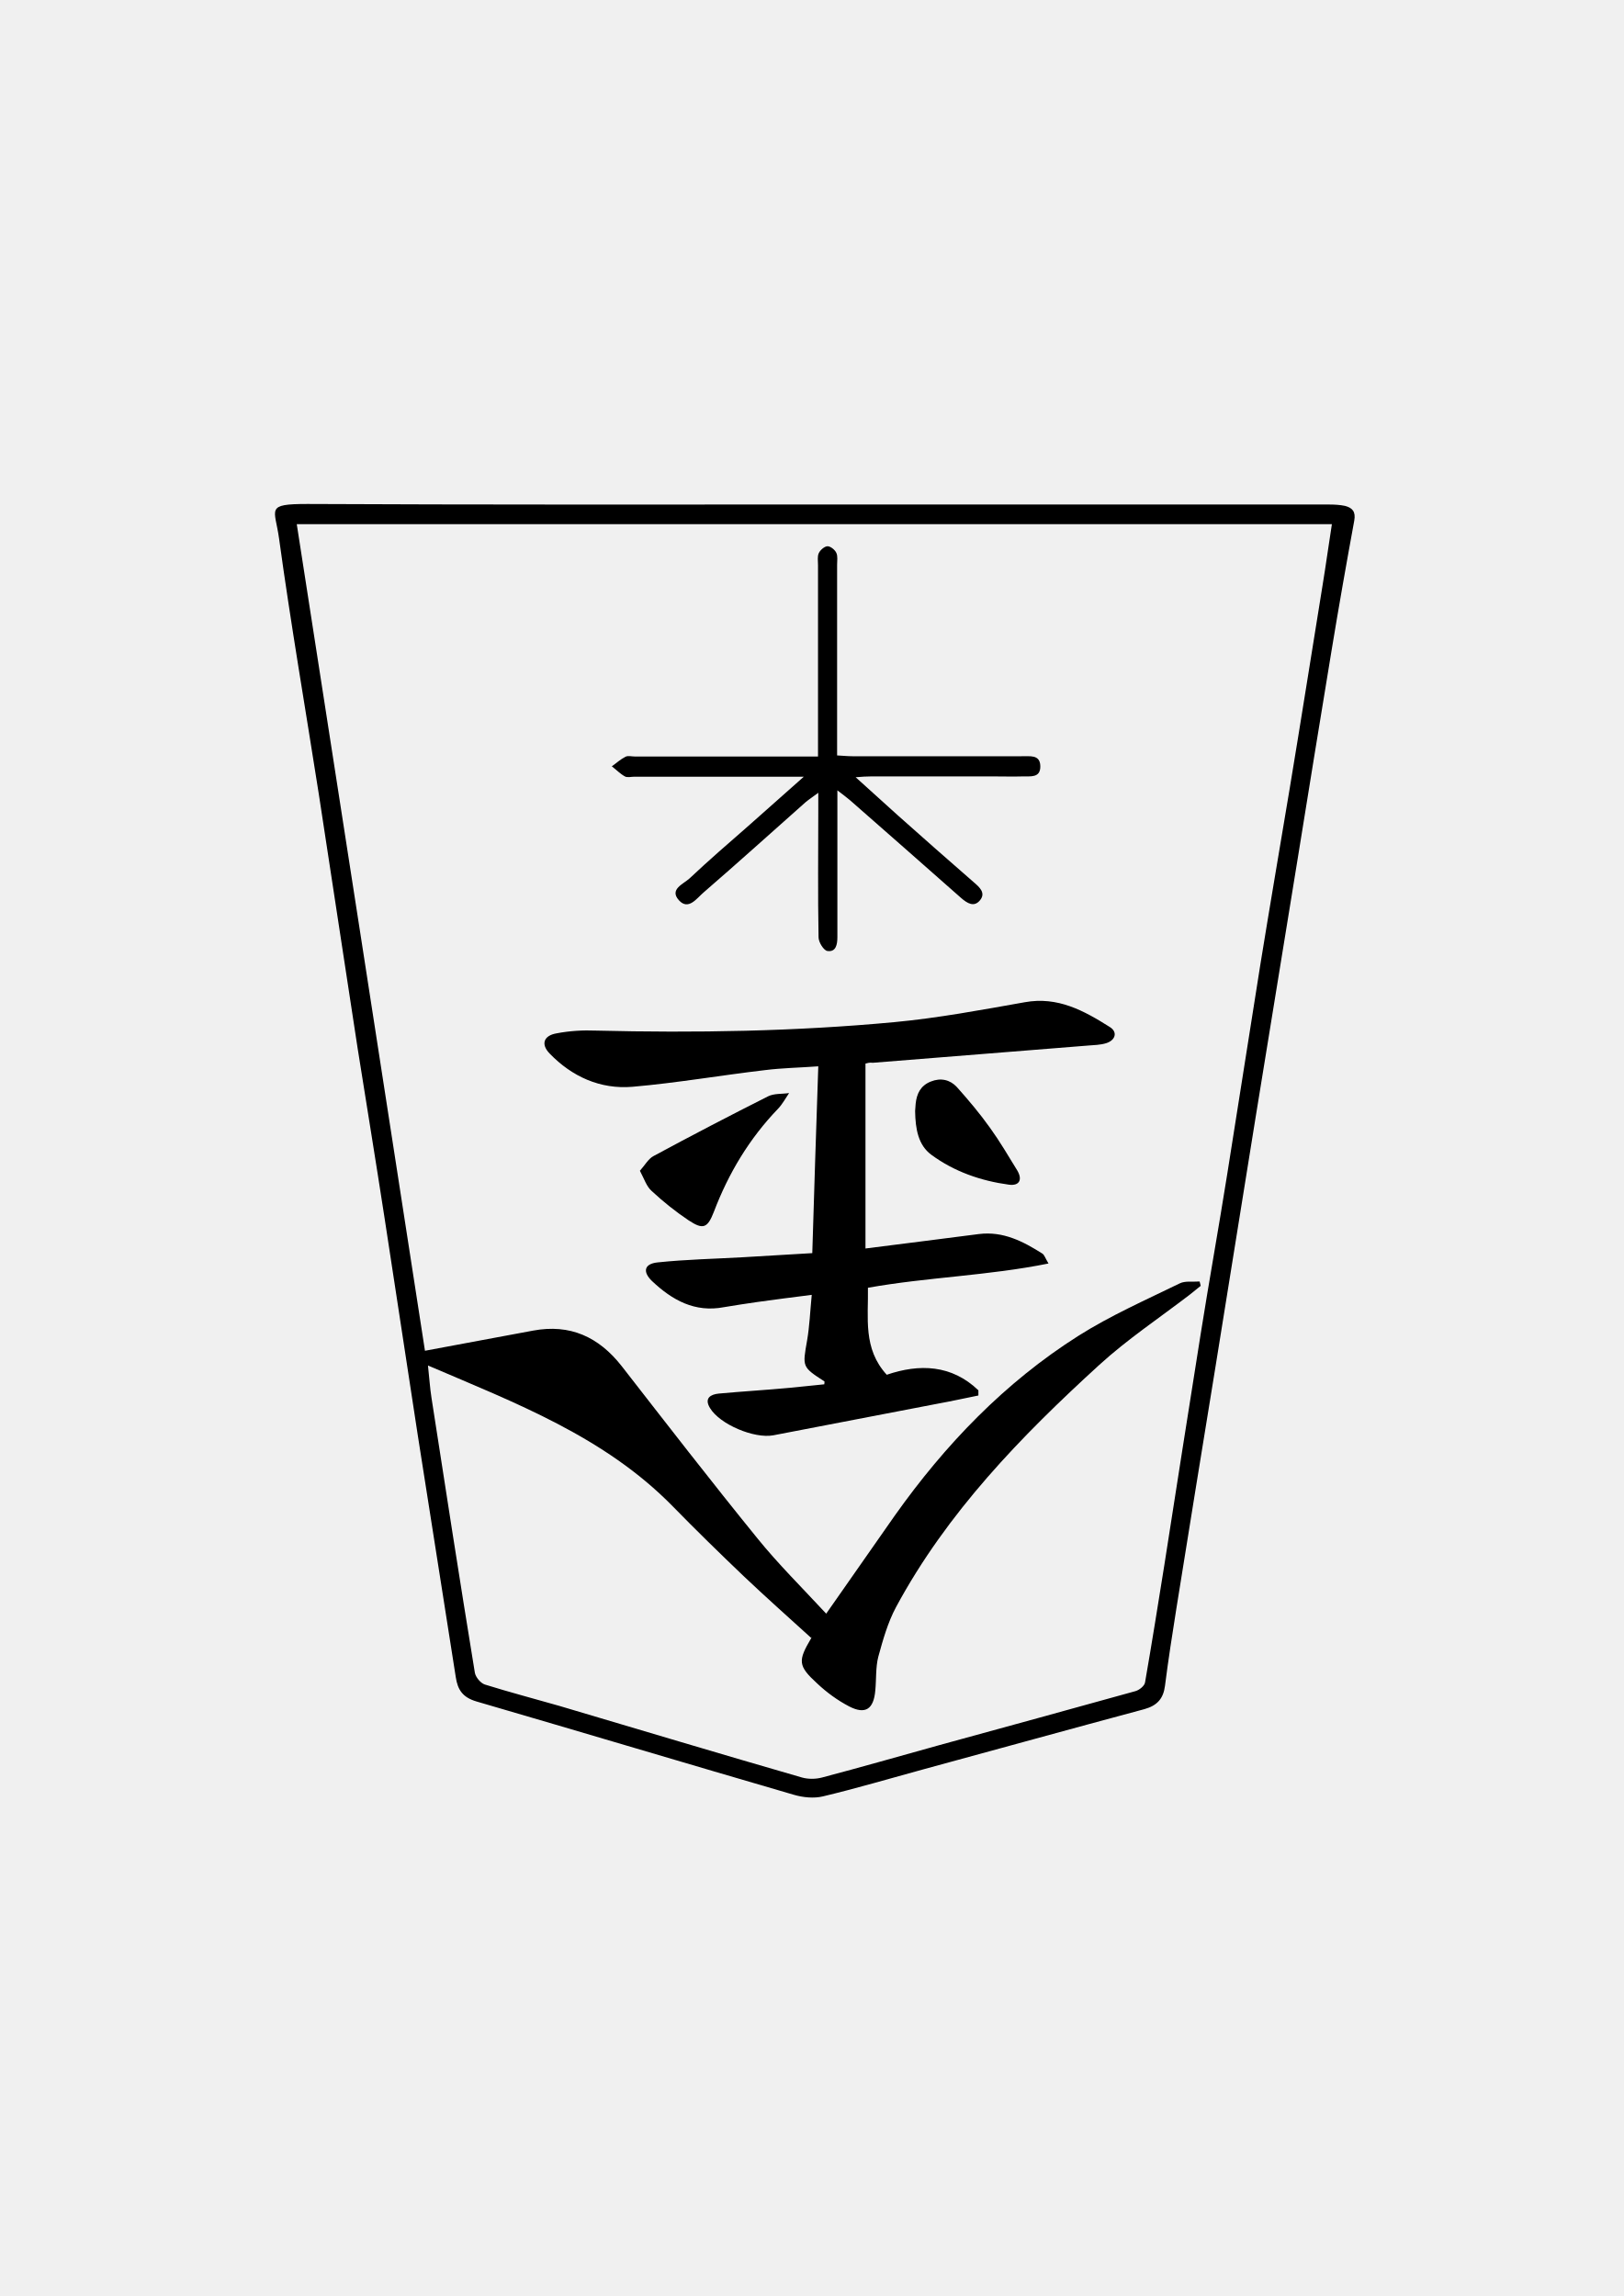
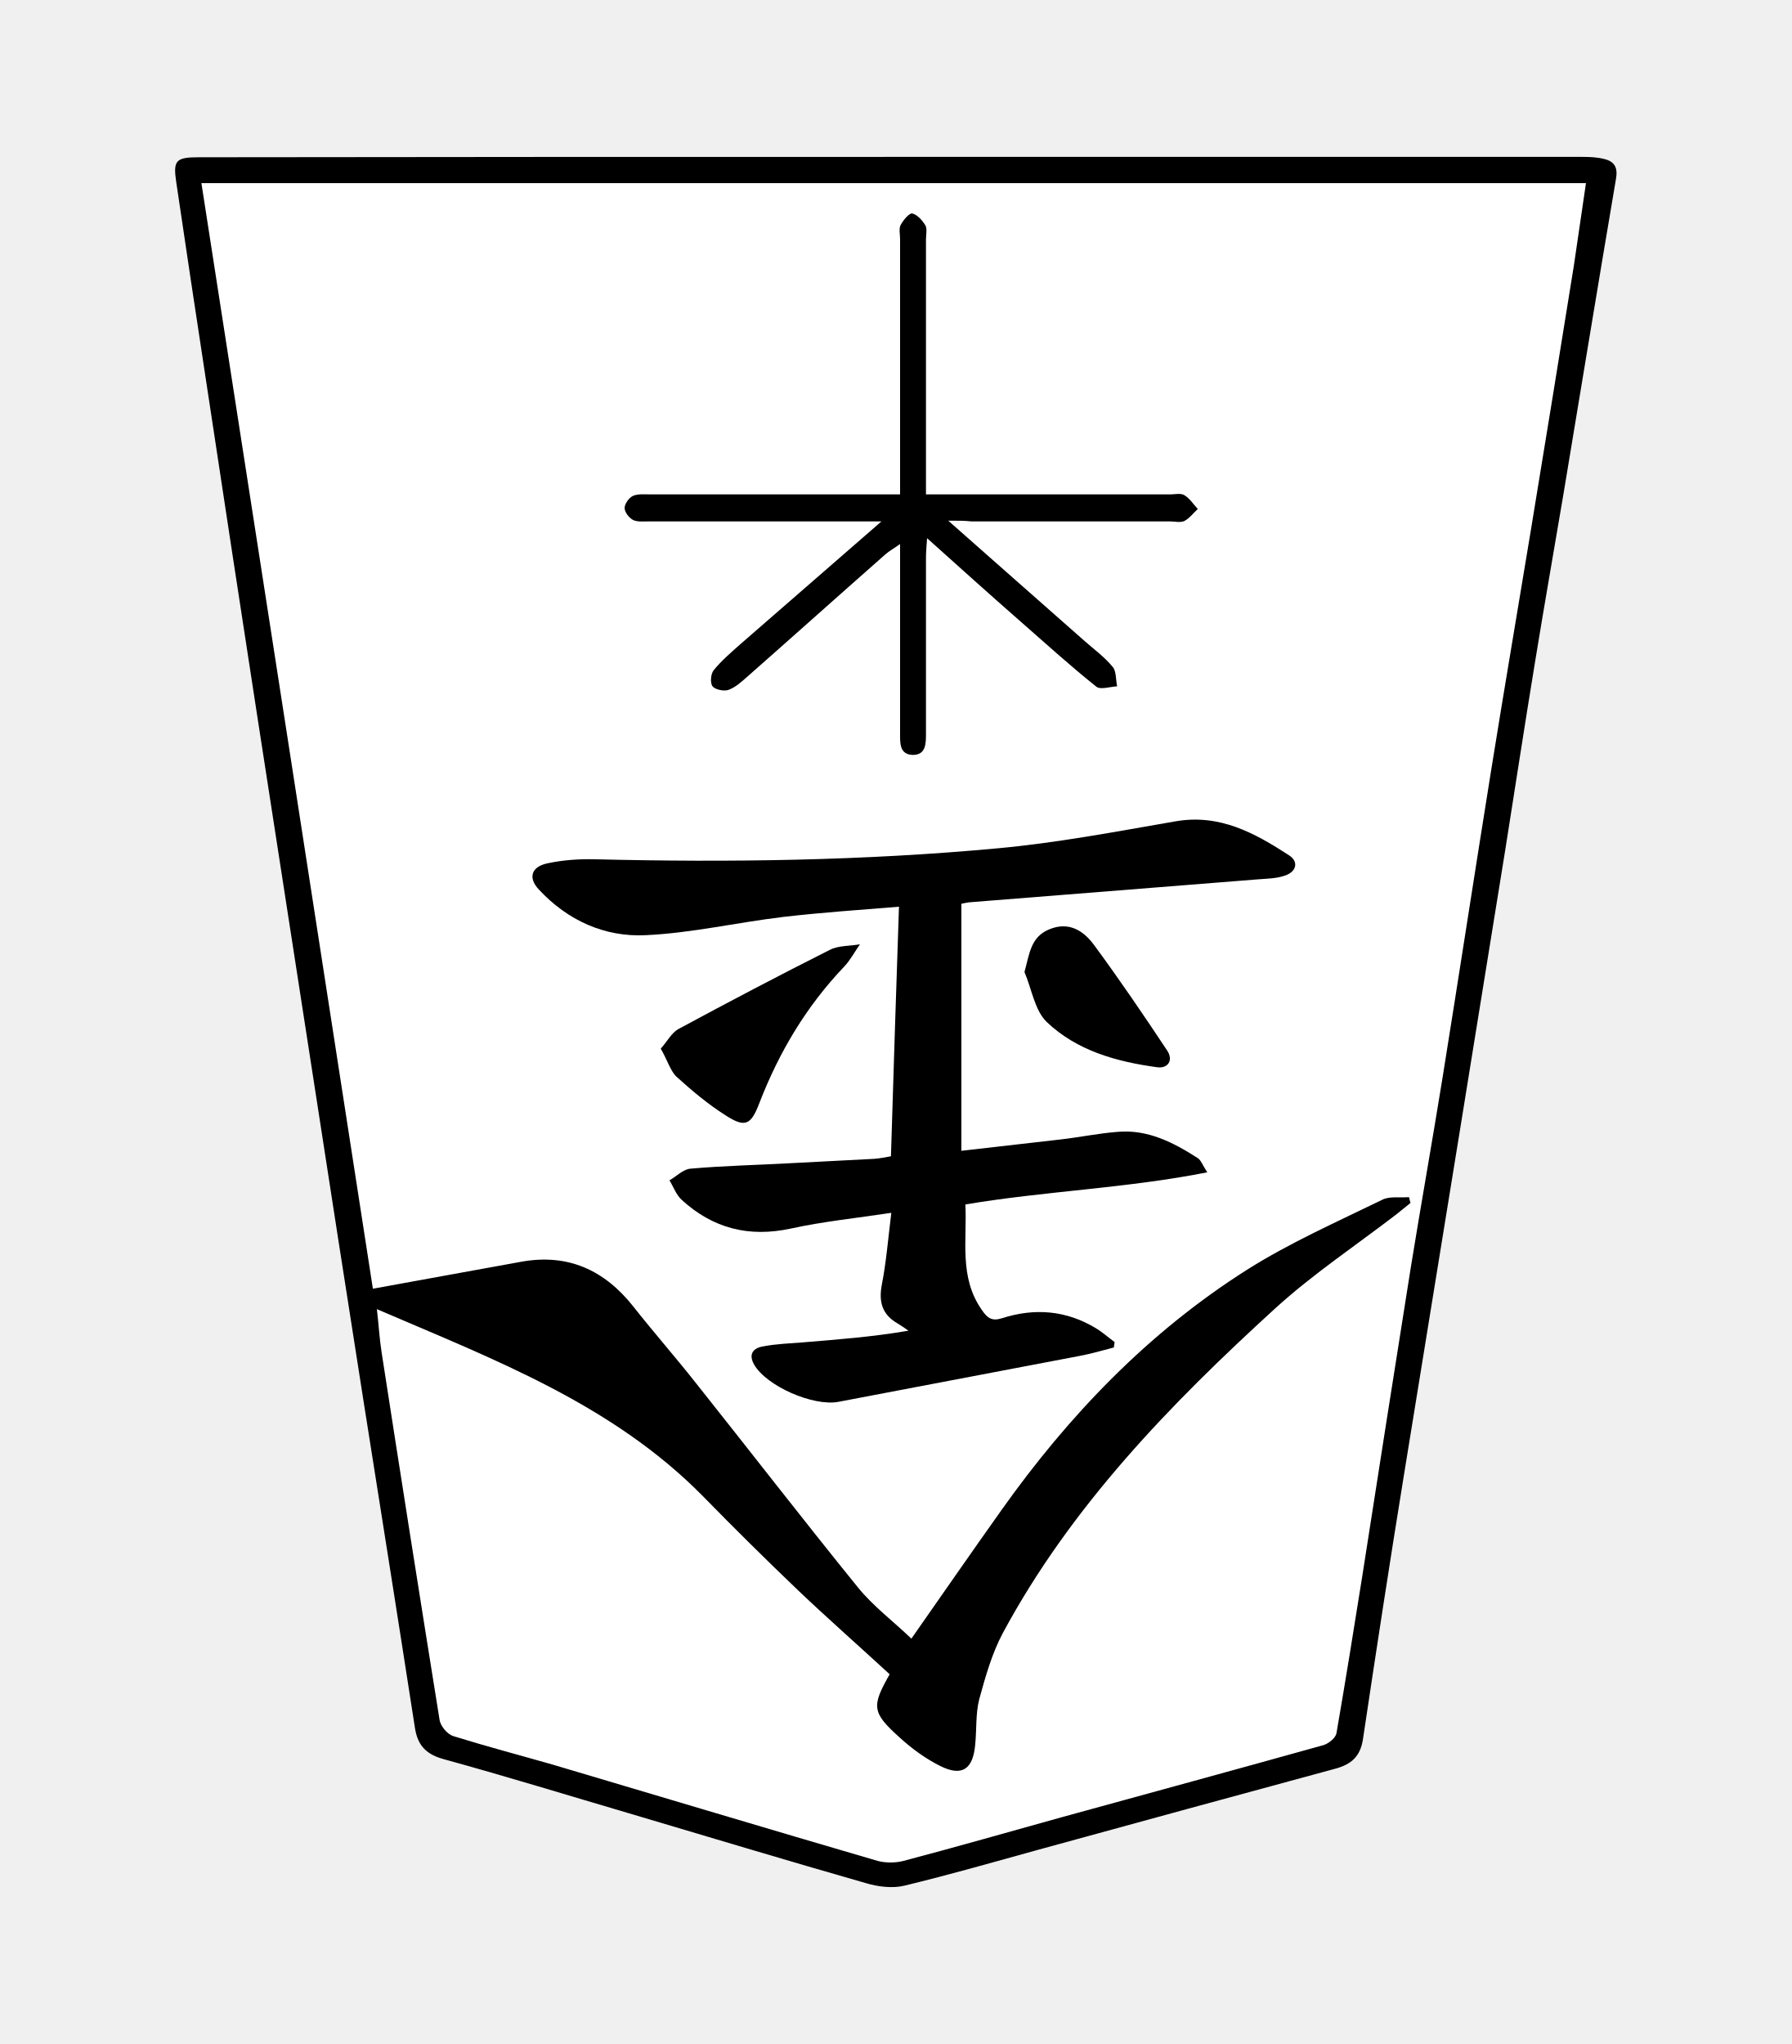
- <svg xmlns="http://www.w3.org/2000/svg" version="1.1" id="Слой_1" x="0px" y="0px" viewBox="0 0 595.3 841.9" style="enable-background:new 0 0 595.3 841.9;" xml:space="preserve">
-   <g>
-     <g>
-       <path d="M298.2,185c63,0,126,0,189,0c2,0,4,0.1,5.9,0.5c2.7,0.7,4,2.1,3.4,5.4c-2.9,15.8-5.7,31.7-8.3,47.5    c-4.2,25.4-8.3,50.8-12.4,76.2c-5.2,31.8-10.3,63.5-15.5,95.3c-4.9,30.5-9.8,60.9-14.7,91.4c-4.8,29.5-9.6,59-14.3,88.4    c-1.5,9.5-3,19-4.2,28.5c-0.6,4.7-2.9,7.2-7.5,8.5c-27.2,7.3-54.3,14.8-81.5,22.2c-12.1,3.3-24.2,6.9-36.4,9.8    c-3.3,0.8-7.3,0.4-10.7-0.6c-38.8-11.3-77.5-22.9-116.3-34.2c-5.1-1.5-6.9-4.3-7.6-8.9c-4.6-29.5-9.3-59-13.9-88.5    c-4.1-26.6-8.1-53.2-12.2-79.8c-3.2-20.8-6.6-41.6-9.9-62.4c-4.8-31-9.4-62-14.2-93c-4.9-31.3-10.3-62.6-14.6-93.9    c-1.5-10.9-5.2-12.6,10.4-12.6C174.5,185.1,236.3,185,298.2,185z M302.9,591.7c9.1-13,17.1-24.5,25.1-35.9    c18.5-26.1,40.4-48.9,67.4-66c11.7-7.4,24.6-13.1,37.1-19.2c2-1,4.8-0.5,7.3-0.7c0.1,0.5,0.3,1,0.4,1.6c-1.4,1.1-2.7,2.2-4.1,3.3    c-11.1,8.5-22.8,16.3-33.1,25.7c-28.7,26.2-55.8,54.1-74.5,88.8c-3,5.6-4.8,12-6.5,18.2c-1,3.9-0.7,8.3-1.1,12.4    c-0.6,6.8-3.6,8.9-9.6,5.8c-4.2-2.2-8.2-5.1-11.7-8.4c-7.1-6.5-7.1-8.3-2.2-16.6c0.2-0.4,0.2-0.9,0-0.1    c-8.7-7.9-16.9-15.2-24.8-22.7c-8.8-8.4-17.5-16.9-26-25.6c-25-25.5-57.5-37.8-89.7-51.6c0.5,4.4,0.7,8.1,1.3,11.9    c5.2,33.6,10.4,67.2,15.9,100.8c0.3,1.6,2.1,3.8,3.7,4.3c9,2.8,18.1,5.2,27.2,7.8c29.7,8.8,59.3,17.7,89.1,26.3    c2.2,0.6,4.9,0.6,7.2,0c14.4-3.8,28.7-7.9,43.1-11.9c24-6.6,47.9-13.1,71.9-19.8c1.4-0.4,3.3-1.9,3.5-3.2    c2.5-14.4,4.8-28.8,7.1-43.2c4.4-28.2,8.8-56.4,13.3-84.6c3.1-19.5,6.6-38.9,9.7-58.4c4.1-25.7,8.1-51.5,12.2-77.2    c3.5-21.6,7.2-43.2,10.8-64.8c4.1-24.7,8-49.5,12-74.2c1.2-7.3,2.2-14.7,3.4-22.3c-126.6,0-252.8,0-379.5,0    c15.8,101.6,31.5,202.8,47,303.1c13.6-2.5,26.6-5,39.7-7.4c13.5-2.5,24,2.3,32.4,13c16.5,21.2,32.9,42.4,49.8,63.2    C285.3,573.5,294.1,582.2,302.9,591.7z" />
-       <path d="M317.3,390c0,22.6,0,44.8,0,67.8c14.6-1.8,28.1-3.6,41.6-5.3c8.9-1.1,16.2,2.7,23.3,7.2c0.7,0.5,1,1.6,2.2,3.6    c-22.2,4.5-44.4,5-66.2,8.9c0.2,11-1.9,22.3,6.9,31.9c12-4.1,23.8-3.7,33.6,5.7c0,0.6,0,1.3,0,1.9c-5,1-9.9,2.1-14.9,3    c-20.1,3.9-40.2,7.7-60.3,11.6c-7,1.3-19.6-4-23.2-10c-2.2-3.6,0.2-5,3.2-5.3c8.6-0.8,17.3-1.3,25.9-2.1c4.3-0.4,8.6-0.9,12.8-1.3    c0-0.6,0.2-1,0-1.1c-8.2-5.3-8-5.3-6.3-15c0.9-5.2,1.1-10.5,1.7-16.7c-7.1,0.9-13.4,1.7-19.8,2.6c-4.1,0.6-8.2,1.2-12.3,1.9    c-10.8,2.1-19.1-2.6-26.5-9.6c-3.5-3.4-2.8-6.3,2.1-6.8c10.4-1.1,20.9-1.3,31.4-1.9c8.3-0.5,16.6-1,25.3-1.5    c0.7-22.9,1.4-45.3,2.2-68.5c-6.8,0.5-13.3,0.6-19.6,1.4c-16.2,1.9-32.3,4.7-48.5,6.1c-11.8,1-22.2-3.7-30.4-12.2    c-3.3-3.4-2.2-6.6,2.6-7.4c4.7-0.9,9.6-1.2,14.4-1c36.5,0.9,73,0.3,109.4-3.1c16-1.5,32-4.5,47.8-7.3c12.1-2.2,21.7,3.1,31.2,9.1    c2.9,1.8,2.1,4.8-1.3,5.9c-2.2,0.7-4.6,0.7-6.9,0.9c-26.2,2.1-52.4,4.2-78.7,6.3C318.8,389.5,317.7,389.9,317.3,390z" />
-       <path d="M300,290.7c-2,1.5-3.4,2.4-4.6,3.4c-12.4,11-24.8,22.2-37.4,33.1c-2.5,2.1-5.6,6.8-9.1,2.9c-3.6-4,1.6-5.9,3.9-8    c7-6.6,14.3-12.9,21.5-19.2c6.4-5.7,12.9-11.4,20.4-18.1c-2.8,0-4.5,0-6.1,0c-18.7,0-37.3,0-56,0c-1.2,0-2.6,0.4-3.5-0.1    c-1.8-1-3.2-2.5-4.8-3.7c1.7-1.2,3.2-2.6,5-3.5c0.9-0.5,2.3-0.1,3.5-0.1c20.3,0,40.7,0,61,0c1.8,0,3.6,0,6.1,0c0-2.1,0-3.9,0-5.7    c0-21.5,0-43,0-64.5c0-1.5-0.3-3.2,0.3-4.4c0.5-1.1,2.1-2.5,3.2-2.5c1.1,0,2.7,1.3,3.2,2.4c0.6,1.2,0.3,2.9,0.3,4.4    c0,21.3,0,42.7,0,64c0,1.8,0,3.6,0,5.9c2.1,0.1,3.8,0.3,5.6,0.3c19.7,0,39.3,0,59,0c1,0,2,0,3,0c2.9,0.1,6.8-0.8,6.9,3.6    c0.1,4.5-3.7,3.7-6.6,3.8c-3.3,0.1-6.7,0-10,0c-15.2,0-30.3,0-45.5,0c-1.6,0-3.2,0.1-5.6,0.3c5.6,5.1,10.6,9.6,15.6,14.1    c9.2,8.2,18.4,16.3,27.7,24.4c2.1,1.8,4.5,3.9,2.3,6.6c-2.2,2.7-4.7,1.1-6.9-0.8c-13.6-12-27.2-24-40.8-35.9c-1.2-1-2.5-2-4.6-3.6    c0,5.3,0,9.6,0,13.8c0,13.3,0,26.7,0,40c0,2.7-0.5,5.6-3.7,5.1c-1.3-0.2-3.2-3.2-3.2-5c-0.3-15.7-0.1-31.3-0.1-47    C300,294.9,300,293.3,300,290.7z" />
-       <path d="M234.6,429.3c1.8-2,3.1-4.4,5-5.4c13.9-7.5,27.9-14.8,42-21.9c2.2-1.1,5.1-0.8,7.7-1.2c-1.3,1.9-2.4,4-4,5.7    c-10.6,11-18.2,23.7-23.6,37.9c-2.3,5.9-3.9,6.6-9.2,3.1c-4.8-3.2-9.4-6.9-13.6-10.8C237,435,236.2,432.3,234.6,429.3z" />
-       <path d="M335.5,407.4c0-0.4,0.1-1.6,0.2-2.7c0.4-3.7,1.8-6.6,5.5-8.1c3.7-1.5,7.1-0.7,9.6,2c4.3,4.8,8.5,9.8,12.2,15    c3.6,5,6.7,10.3,9.9,15.5c2.1,3.5,0.8,5.8-3,5.3c-10.3-1.4-20.1-4.8-28.5-11C336.7,419.9,335.6,414.1,335.5,407.4z" />
+ <svg xmlns="http://www.w3.org/2000/svg" version="1.1" id="Слой_1" x="0px" y="0px" viewBox="0 0 491.083 560.197" xml:space="preserve" width="491.083" height="560.197">
+   <defs id="defs19" />
+   <path style="fill:#ffffff;stroke:#000000;stroke-width:1px;stroke-linecap:butt;stroke-linejoin:miter;stroke-opacity:1" d="M 369.346,479.812 438.91,46.822 50.958,48.16 118.292,476.69 245.38,515.931 Z" id="path818" />
+   <g id="g14" transform="rotate(-180,271.753,350.9)">
+     <g id="g12">
+       <path d="m 298.6,658.8 c -63,0 -126,0 -189,0 -2,0 -4,-0.1 -5.9,-0.6 -2.8,-0.7 -3.7,-2.4 -3.1,-5.6 4.9,-28.8 9.6,-57.6 14.4,-86.4 2.6,-15.4 5.3,-30.7 7.8,-46.1 2.8,-17 5.4,-34.1 8.1,-51.1 4.1,-25.6 8.3,-51.1 12.4,-76.7 5.1,-31.6 10.3,-63.2 15.4,-94.8 3.9,-24 7.6,-48.1 11.2,-72.2 0.7,-4.9 3.2,-7.1 7.8,-8.3 27,-7.3 54,-14.7 81,-22.1 12.3,-3.4 24.5,-6.9 36.9,-9.9 3.3,-0.8 7.3,-0.3 10.6,0.7 21.7,6.2 43.2,12.7 64.8,19.1 17,5 33.9,10.2 51,14.9 5,1.4 7.1,4 7.8,8.7 4.6,29.7 9.3,59.3 14,89 4.7,30 9.4,60 14,90 5,32.3 10,64.6 15,96.9 4.8,31 9.5,62 14.2,93 2.8,18.2 5.5,36.4 8.2,54.6 0.9,6 0.1,6.8 -6.3,6.8 -63.3,0.1 -126.8,0.1 -190.3,0.1 z m -189.8,-7.2 c 126.6,0 252.8,0 379.5,0 -15.8,-101.6 -31.5,-202.8 -47,-303 -13.9,2.5 -27.3,5 -40.7,7.4 -12.8,2.3 -22.8,-2.3 -30.7,-12.3 -5.6,-7.1 -11.5,-13.8 -17.1,-20.9 -14.8,-18.6 -29.4,-37.5 -44.4,-56 -4.2,-5.2 -9.7,-9.3 -14.7,-14.1 -8.6,12.3 -16.5,23.7 -24.6,35.1 -18.5,26.1 -40.4,48.9 -67.4,66 -11.7,7.4 -24.6,13.1 -37.1,19.2 -2,1 -4.8,0.5 -7.3,0.7 -0.1,-0.5 -0.3,-1.1 -0.4,-1.6 1.4,-1.1 2.7,-2.2 4.1,-3.3 11.1,-8.5 22.8,-16.3 33.1,-25.7 28.7,-26.2 55.8,-54.1 74.5,-88.8 3,-5.6 4.8,-12 6.5,-18.2 1,-3.9 0.7,-8.3 1.1,-12.4 0.6,-6.8 3.6,-8.9 9.6,-5.9 4,2 7.7,4.7 11,7.7 7.8,7 7.9,8.6 2.7,17.7 -0.1,0.2 0.1,0.6 -0.1,-0.5 8.9,8.2 17.1,15.4 25.1,23 8.9,8.5 17.7,17.2 26.3,26 24.9,25.3 57.3,37.5 89.4,51.3 -0.5,-4.3 -0.7,-8.1 -1.3,-11.9 -5.2,-33.6 -10.5,-67.2 -15.9,-100.8 -0.3,-1.6 -2.1,-3.8 -3.7,-4.3 -9,-2.8 -18.1,-5.2 -27.2,-7.8 -29.7,-8.8 -59.3,-17.7 -89.1,-26.4 -2.2,-0.6 -4.9,-0.6 -7.2,0 -14.4,3.8 -28.7,7.9 -43.1,11.9 -24,6.6 -47.9,13.1 -71.9,19.8 -1.4,0.4 -3.3,1.9 -3.6,3.2 -2.5,14.4 -4.8,28.8 -7.1,43.2 -4.4,28.2 -8.8,56.4 -13.3,84.6 -2.8,17.3 -5.9,34.6 -8.7,52 -4.5,28 -8.8,56.1 -13.3,84.1 -3.5,21.8 -7.2,43.5 -10.8,65.3 -4,24.4 -8,48.8 -11.9,73.2 -1.1,7.5 -2.2,14.9 -3.3,22.5 z" id="path2" />
+       <path d="m 212.6,380.5 c 22.3,-4.4 44.2,-5.1 66.3,-8.8 -0.5,-9.8 1.8,-19.9 -4.5,-28.9 -1.6,-2.4 -2.9,-3.1 -5.5,-2.3 -9,2.9 -17.7,2.2 -25.9,-2.8 -1.8,-1.1 -3.3,-2.5 -5,-3.7 0.1,-0.5 0.1,-1 0.2,-1.5 3.1,-0.8 6.1,-1.7 9.3,-2.3 22.1,-4.2 44.1,-8.4 66.2,-12.6 6.9,-1.3 19.7,4.3 23.1,10.2 1.7,3 0.1,4.6 -2.5,5 -3.6,0.7 -7.3,0.8 -10.9,1.1 -9.6,0.8 -19.1,1.5 -28.9,3.2 1,0.7 2,1.4 3,2 4.2,2.4 5.2,5.9 4.3,10.6 -1.2,6.1 -1.7,12.4 -2.6,19.7 10,-1.5 18.8,-2.4 27.5,-4.3 11.5,-2.5 21.4,0 30,7.9 1.5,1.4 2.2,3.5 3.3,5.3 -1.9,1.1 -3.7,3 -5.7,3.2 -9.1,0.8 -18.3,1 -27.4,1.5 -7.7,0.4 -15.3,0.8 -23,1.2 -1.5,0.1 -2.9,0.4 -4.6,0.7 -0.7,22.7 -1.4,45.1 -2.2,68.4 11,-0.9 21.4,-1.6 31.7,-2.8 12.6,-1.5 25,-4.4 37.6,-5 11.3,-0.6 21.5,4 29.4,12.5 3.1,3.3 2,6.3 -2.4,7.2 -4.2,0.9 -8.6,1.2 -12.9,1.1 -36.9,-0.9 -73.7,-0.4 -110.4,3 -16.4,1.5 -32.6,4.6 -48.8,7.4 -12.1,2.1 -21.7,-3.2 -31.1,-9.3 -2.8,-1.8 -2,-4.6 1.2,-5.6 2.3,-0.8 4.9,-0.8 7.3,-1 26.4,-2.1 52.8,-4.2 79.2,-6.3 0.8,-0.1 1.6,-0.3 2.1,-0.4 0,-22.4 0,-44.7 0,-67.7 -9.7,1.1 -18.4,2.1 -27.1,3.1 -5.3,0.6 -10.5,1.7 -15.8,2.1 -8.2,0.7 -15.2,-2.9 -21.9,-7.2 -0.9,-0.6 -1.3,-1.9 -2.6,-3.9 z" id="path4" />
+       <path d="m 283.6,559.1 c -13.2,-11.7 -25.3,-22.3 -37.4,-33 -2.6,-2.3 -5.5,-4.4 -7.7,-7.1 -1,-1.2 -0.8,-3.5 -1.2,-5.3 1.9,-0.1 4.6,-1 5.7,-0.1 7.4,5.9 14.4,12.3 21.5,18.5 8.1,7.1 16.1,14.3 24.9,22.2 0.2,-2.7 0.3,-4.1 0.3,-5.5 0,-16 0,-32 0,-48 0,-2.8 0,-5.9 3.6,-5.9 3.7,0.1 3.5,3.3 3.5,6 0,17 0,33.9 0,51.8 1.8,-1.3 3,-1.9 4.1,-2.9 12.6,-11.1 25.1,-22.3 37.7,-33.4 1.6,-1.4 3.3,-3 5.3,-3.7 1.2,-0.4 3.6,0.1 4.3,1 0.7,0.9 0.5,3.4 -0.3,4.4 -2.2,2.7 -4.9,5 -7.5,7.3 -12.4,10.8 -24.8,21.6 -38.5,33.5 3,0 4.6,0 6.2,0 19.2,0 38.3,0 57.5,0 1.5,0 3.2,-0.2 4.4,0.4 1.1,0.6 2.3,2.1 2.3,3.3 0,1.1 -1.2,2.8 -2.3,3.3 -1.4,0.6 -3.2,0.4 -4.9,0.4 -22.5,0 -45,0 -68.3,0 0,2 0,3.8 0,5.5 0,21.5 0,43 0,64.5 0,1.3 0.4,2.9 -0.2,3.9 -0.7,1.3 -2.3,3.2 -3.1,3.1 -1.4,-0.3 -2.8,-1.9 -3.6,-3.2 -0.6,-1 -0.2,-2.6 -0.2,-3.9 0,-21.3 0,-42.7 0,-64 0,-1.8 0,-3.6 0,-5.9 -2.4,0 -4.2,0 -5.9,0 -20.3,0 -40.7,0 -61,0 -1.3,0 -2.9,0.4 -3.9,-0.2 -1.5,-0.9 -2.5,-2.5 -3.7,-3.8 1.2,-1.1 2.3,-2.6 3.7,-3.3 1.1,-0.5 2.6,-0.1 3.9,-0.1 18.2,0 36.3,0 54.5,0 1.8,0.2 3.4,0.2 6.3,0.2 z" id="path6" />
+       <path d="m 362.4,414.4 c -1.8,2 -3,4.4 -4.9,5.4 -13.7,7.4 -27.6,14.7 -41.5,21.7 -2.4,1.2 -5.5,1 -8.2,1.5 1.4,-2 2.6,-4.3 4.3,-6.1 10.4,-10.9 17.9,-23.5 23.3,-37.5 2.3,-6 3.9,-6.7 9.2,-3.3 4.9,3.1 9.4,6.9 13.7,10.8 1.6,1.8 2.4,4.6 4.1,7.5 z" id="path8" />
+       <path d="m 262.7,435.4 c -1.4,5.1 -1.7,9.6 -6.8,11.7 -5.3,2.2 -9.3,-0.3 -12.2,-4.2 -7,-9.5 -13.6,-19.2 -20.1,-29 -1.8,-2.7 -0.2,-5 2.7,-4.6 11.1,1.5 22,4.5 30.3,12.4 3.3,3.2 4.1,9 6.1,13.7 z" id="path10" />
    </g>
  </g>
</svg>
